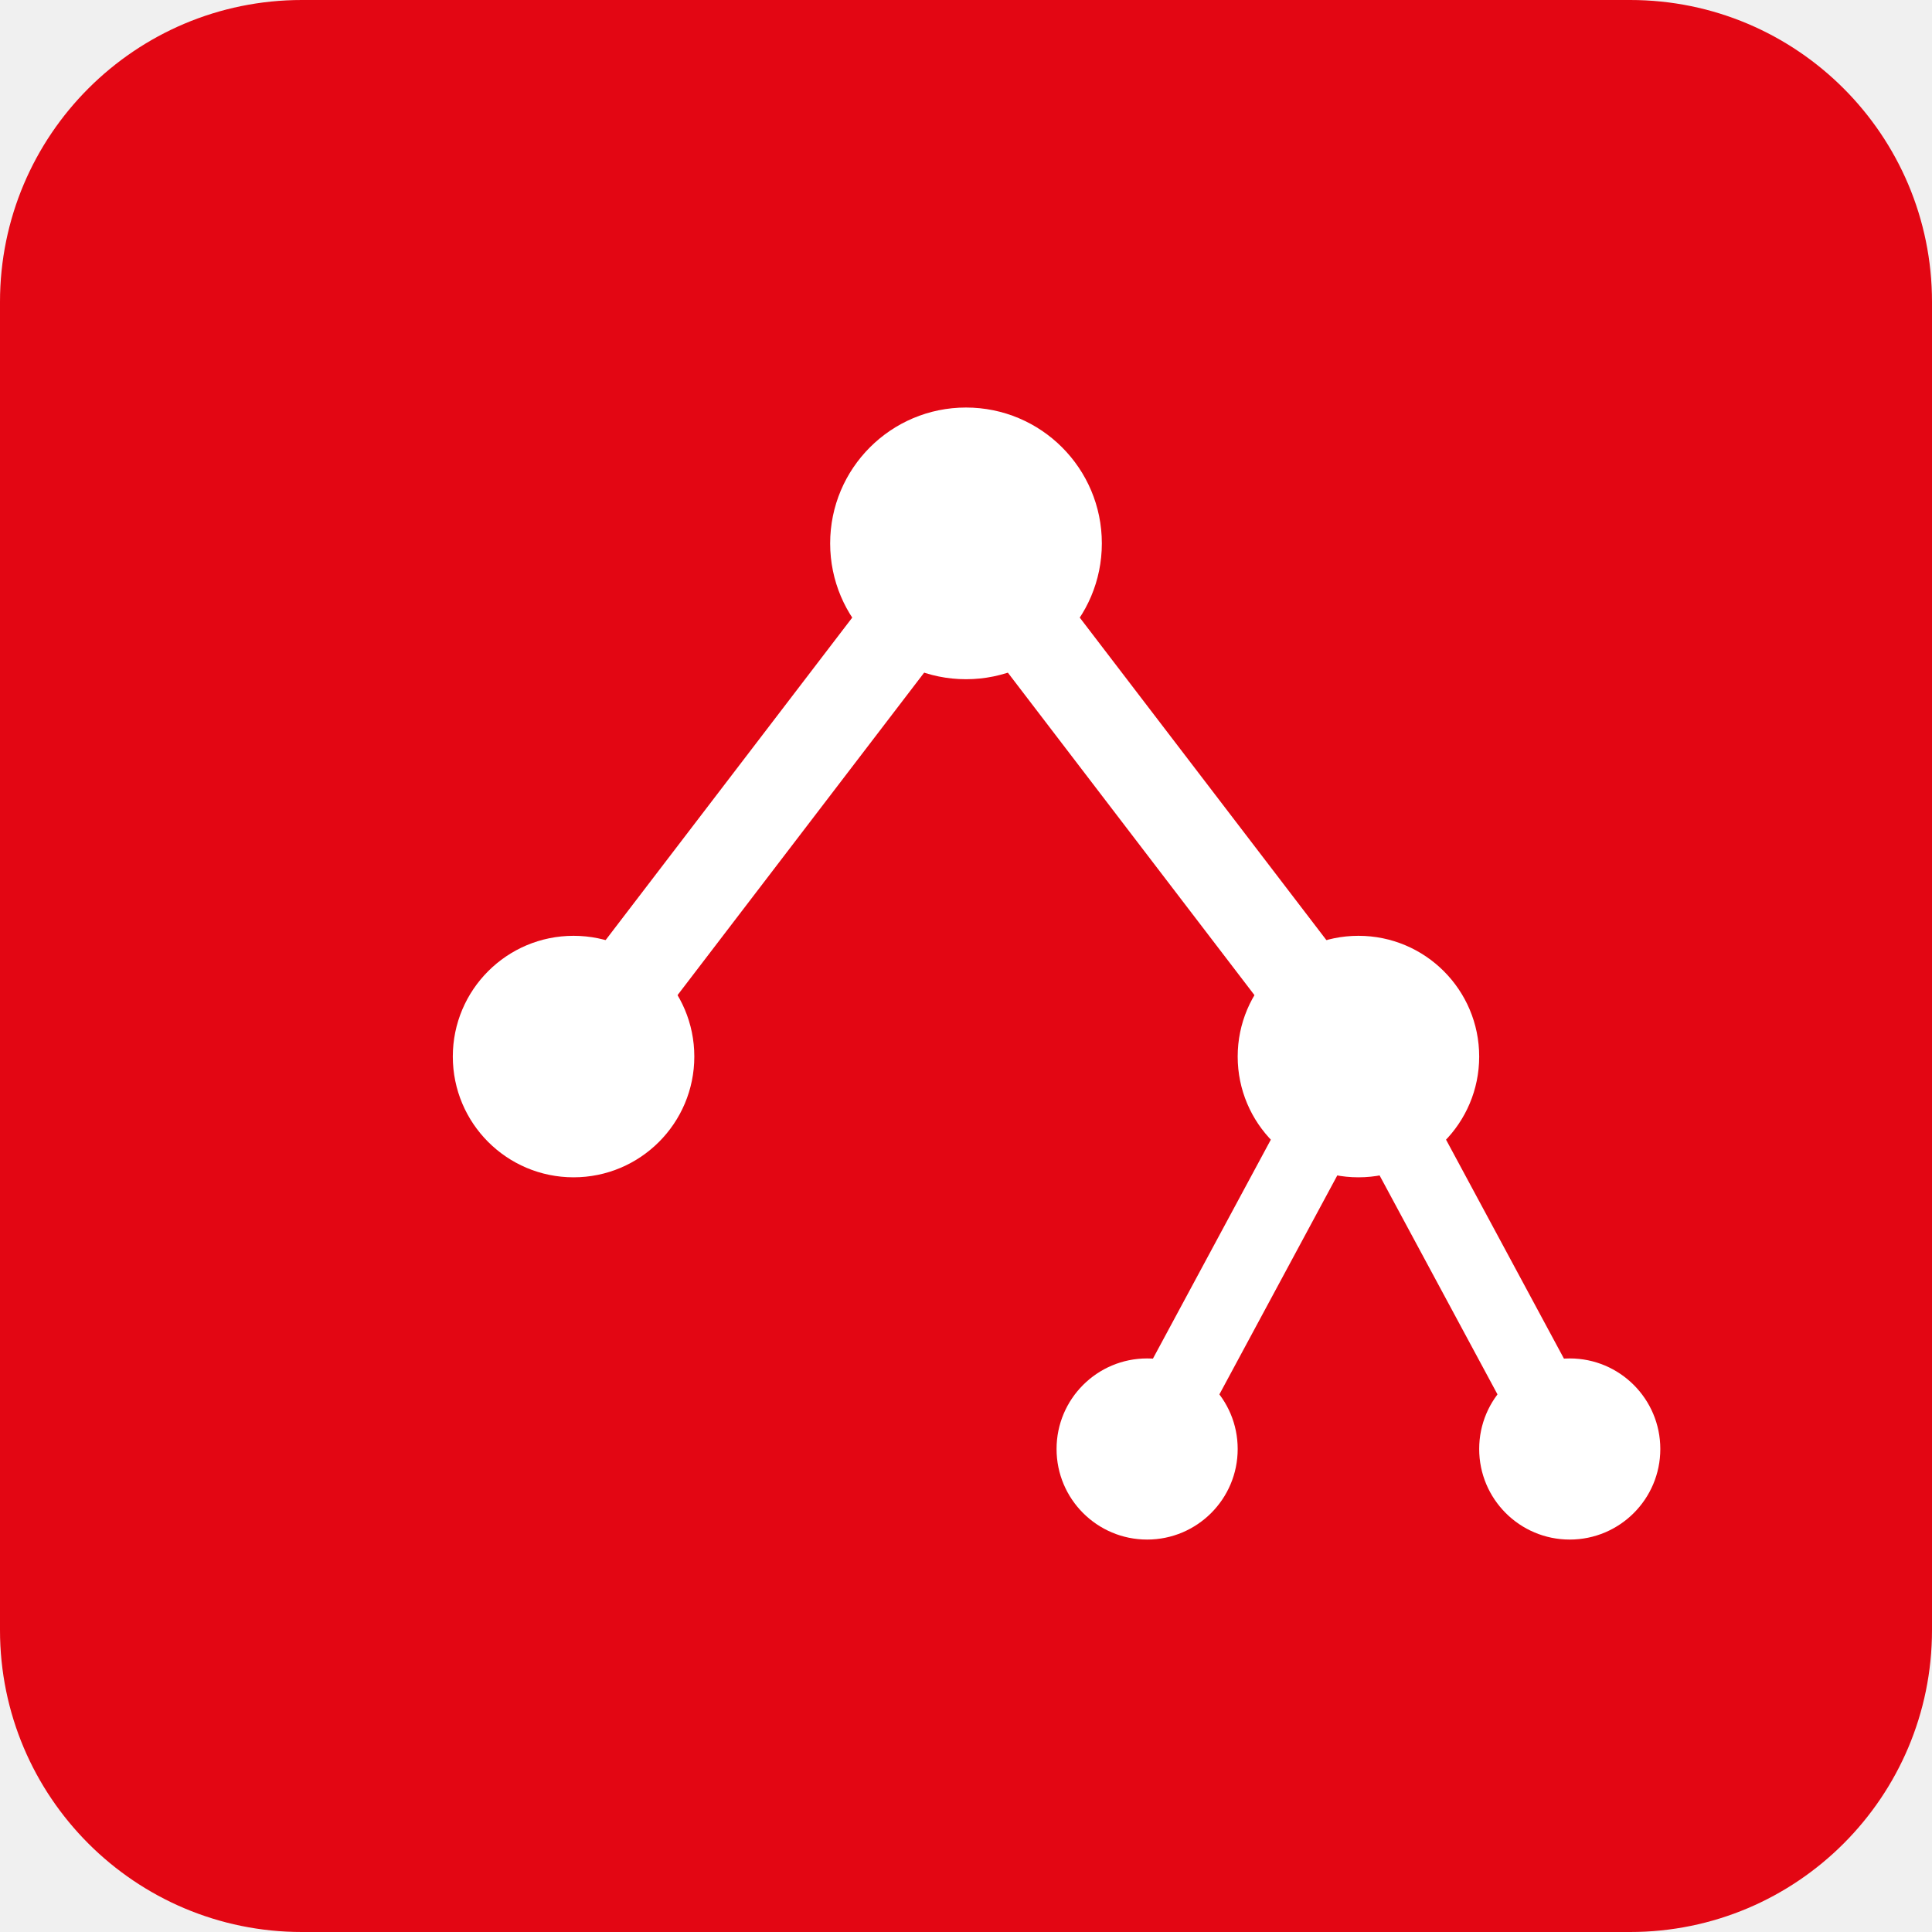
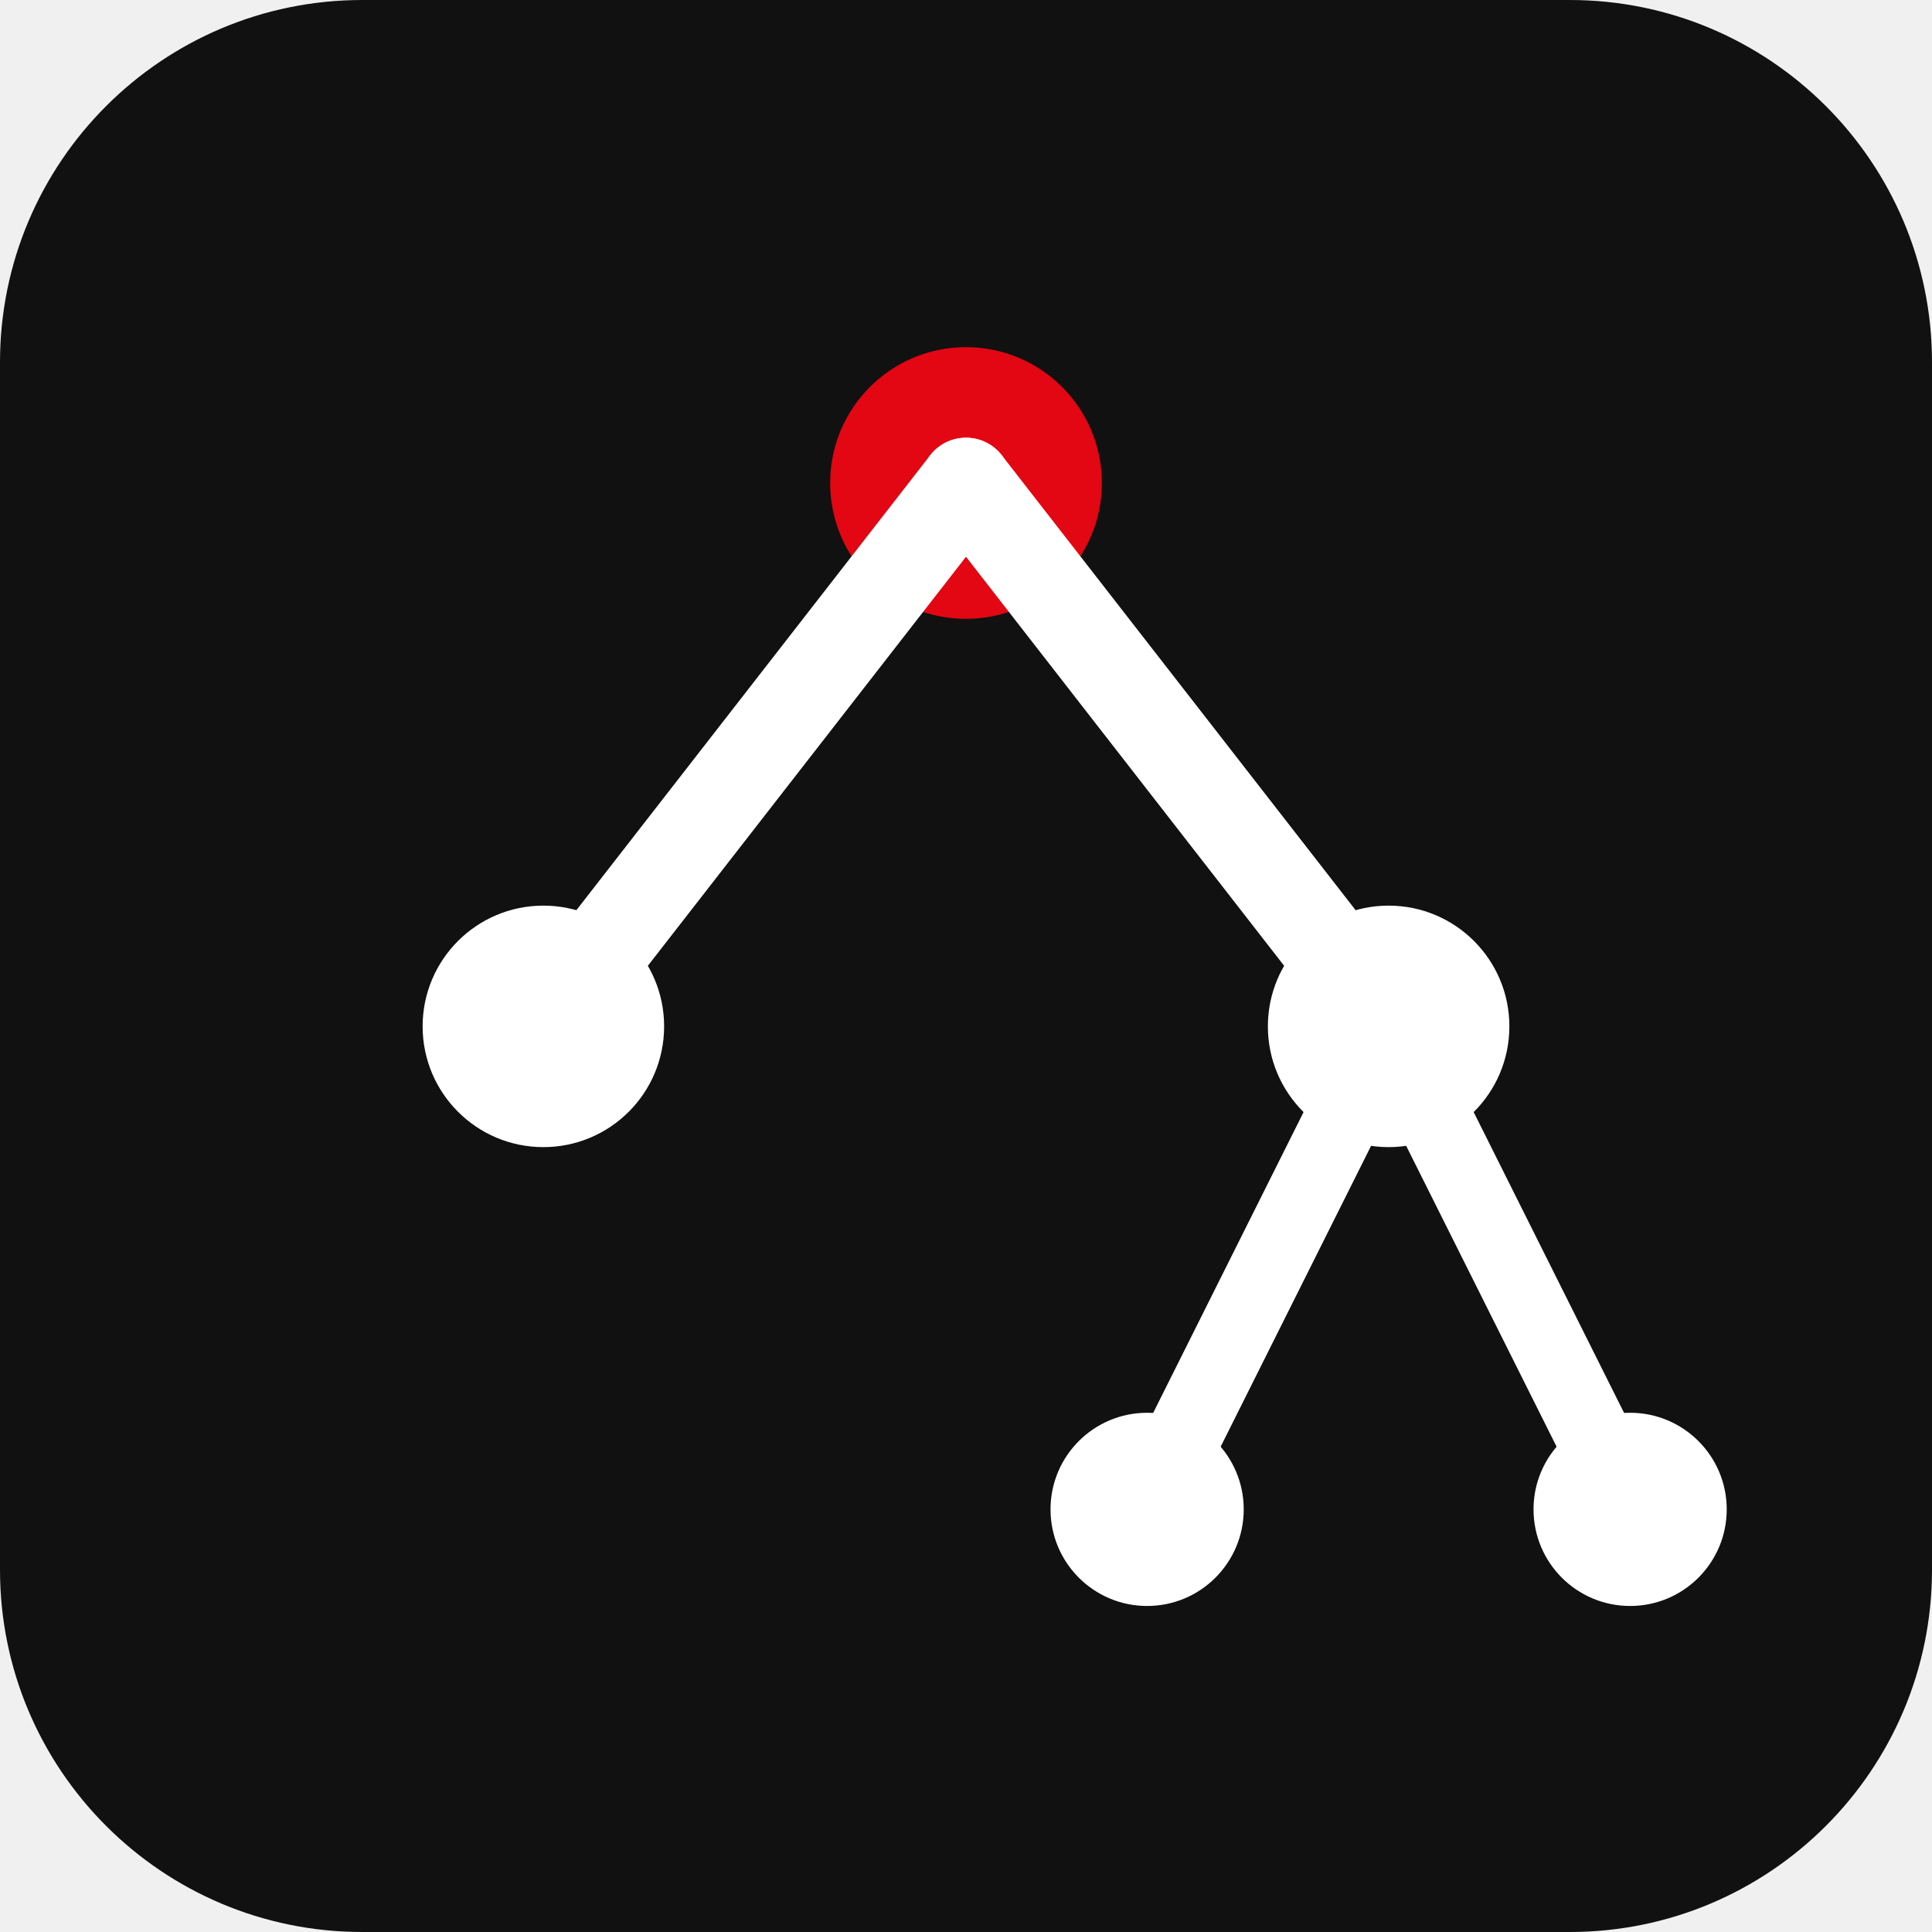
<svg xmlns="http://www.w3.org/2000/svg" viewBox="0 0 64 64">
-   <rect width="64" height="64" rx="10" fill="#E30613" />
-   <circle cx="32" cy="18" r="4.5" fill="#FFFFFF" />
-   <line x1="32" y1="18" x2="19" y2="35" stroke="#FFFFFF" stroke-width="3" stroke-linecap="round" />
-   <line x1="32" y1="18" x2="45" y2="35" stroke="#FFFFFF" stroke-width="3" stroke-linecap="round" />
-   <circle cx="19" cy="35" r="4" fill="#FFFFFF" />
-   <circle cx="45" cy="35" r="4" fill="#FFFFFF" />
-   <line x1="45" y1="35" x2="38" y2="48" stroke="#FFFFFF" stroke-width="2.5" stroke-linecap="round" />
-   <line x1="45" y1="35" x2="52" y2="48" stroke="#FFFFFF" stroke-width="2.5" stroke-linecap="round" />
-   <circle cx="38" cy="48" r="3" fill="#FFFFFF" />
-   <circle cx="52" cy="48" r="3" fill="#FFFFFF" />
+   <rect width="64" height="64" rx="12" fill="#111111" />
+   <circle cx="32" cy="16" r="4.5" fill="#E30613" />
+   <line x1="32" y1="16" x2="18" y2="34" stroke="#FFFFFF" stroke-width="3" stroke-linecap="round" />
+   <line x1="32" y1="16" x2="46" y2="34" stroke="#FFFFFF" stroke-width="3" stroke-linecap="round" />
+   <circle cx="18" cy="34" r="4" fill="#FFFFFF" />
+   <circle cx="46" cy="34" r="4" fill="#FFFFFF" />
+   <line x1="46" y1="34" x2="38" y2="50" stroke="#FFFFFF" stroke-width="2.5" stroke-linecap="round" />
+   <line x1="46" y1="34" x2="54" y2="50" stroke="#FFFFFF" stroke-width="2.5" stroke-linecap="round" />
+   <circle cx="38" cy="50" r="3.2" fill="#FFFFFF" />
+   <circle cx="54" cy="50" r="3.2" fill="#FFFFFF" />
</svg>
